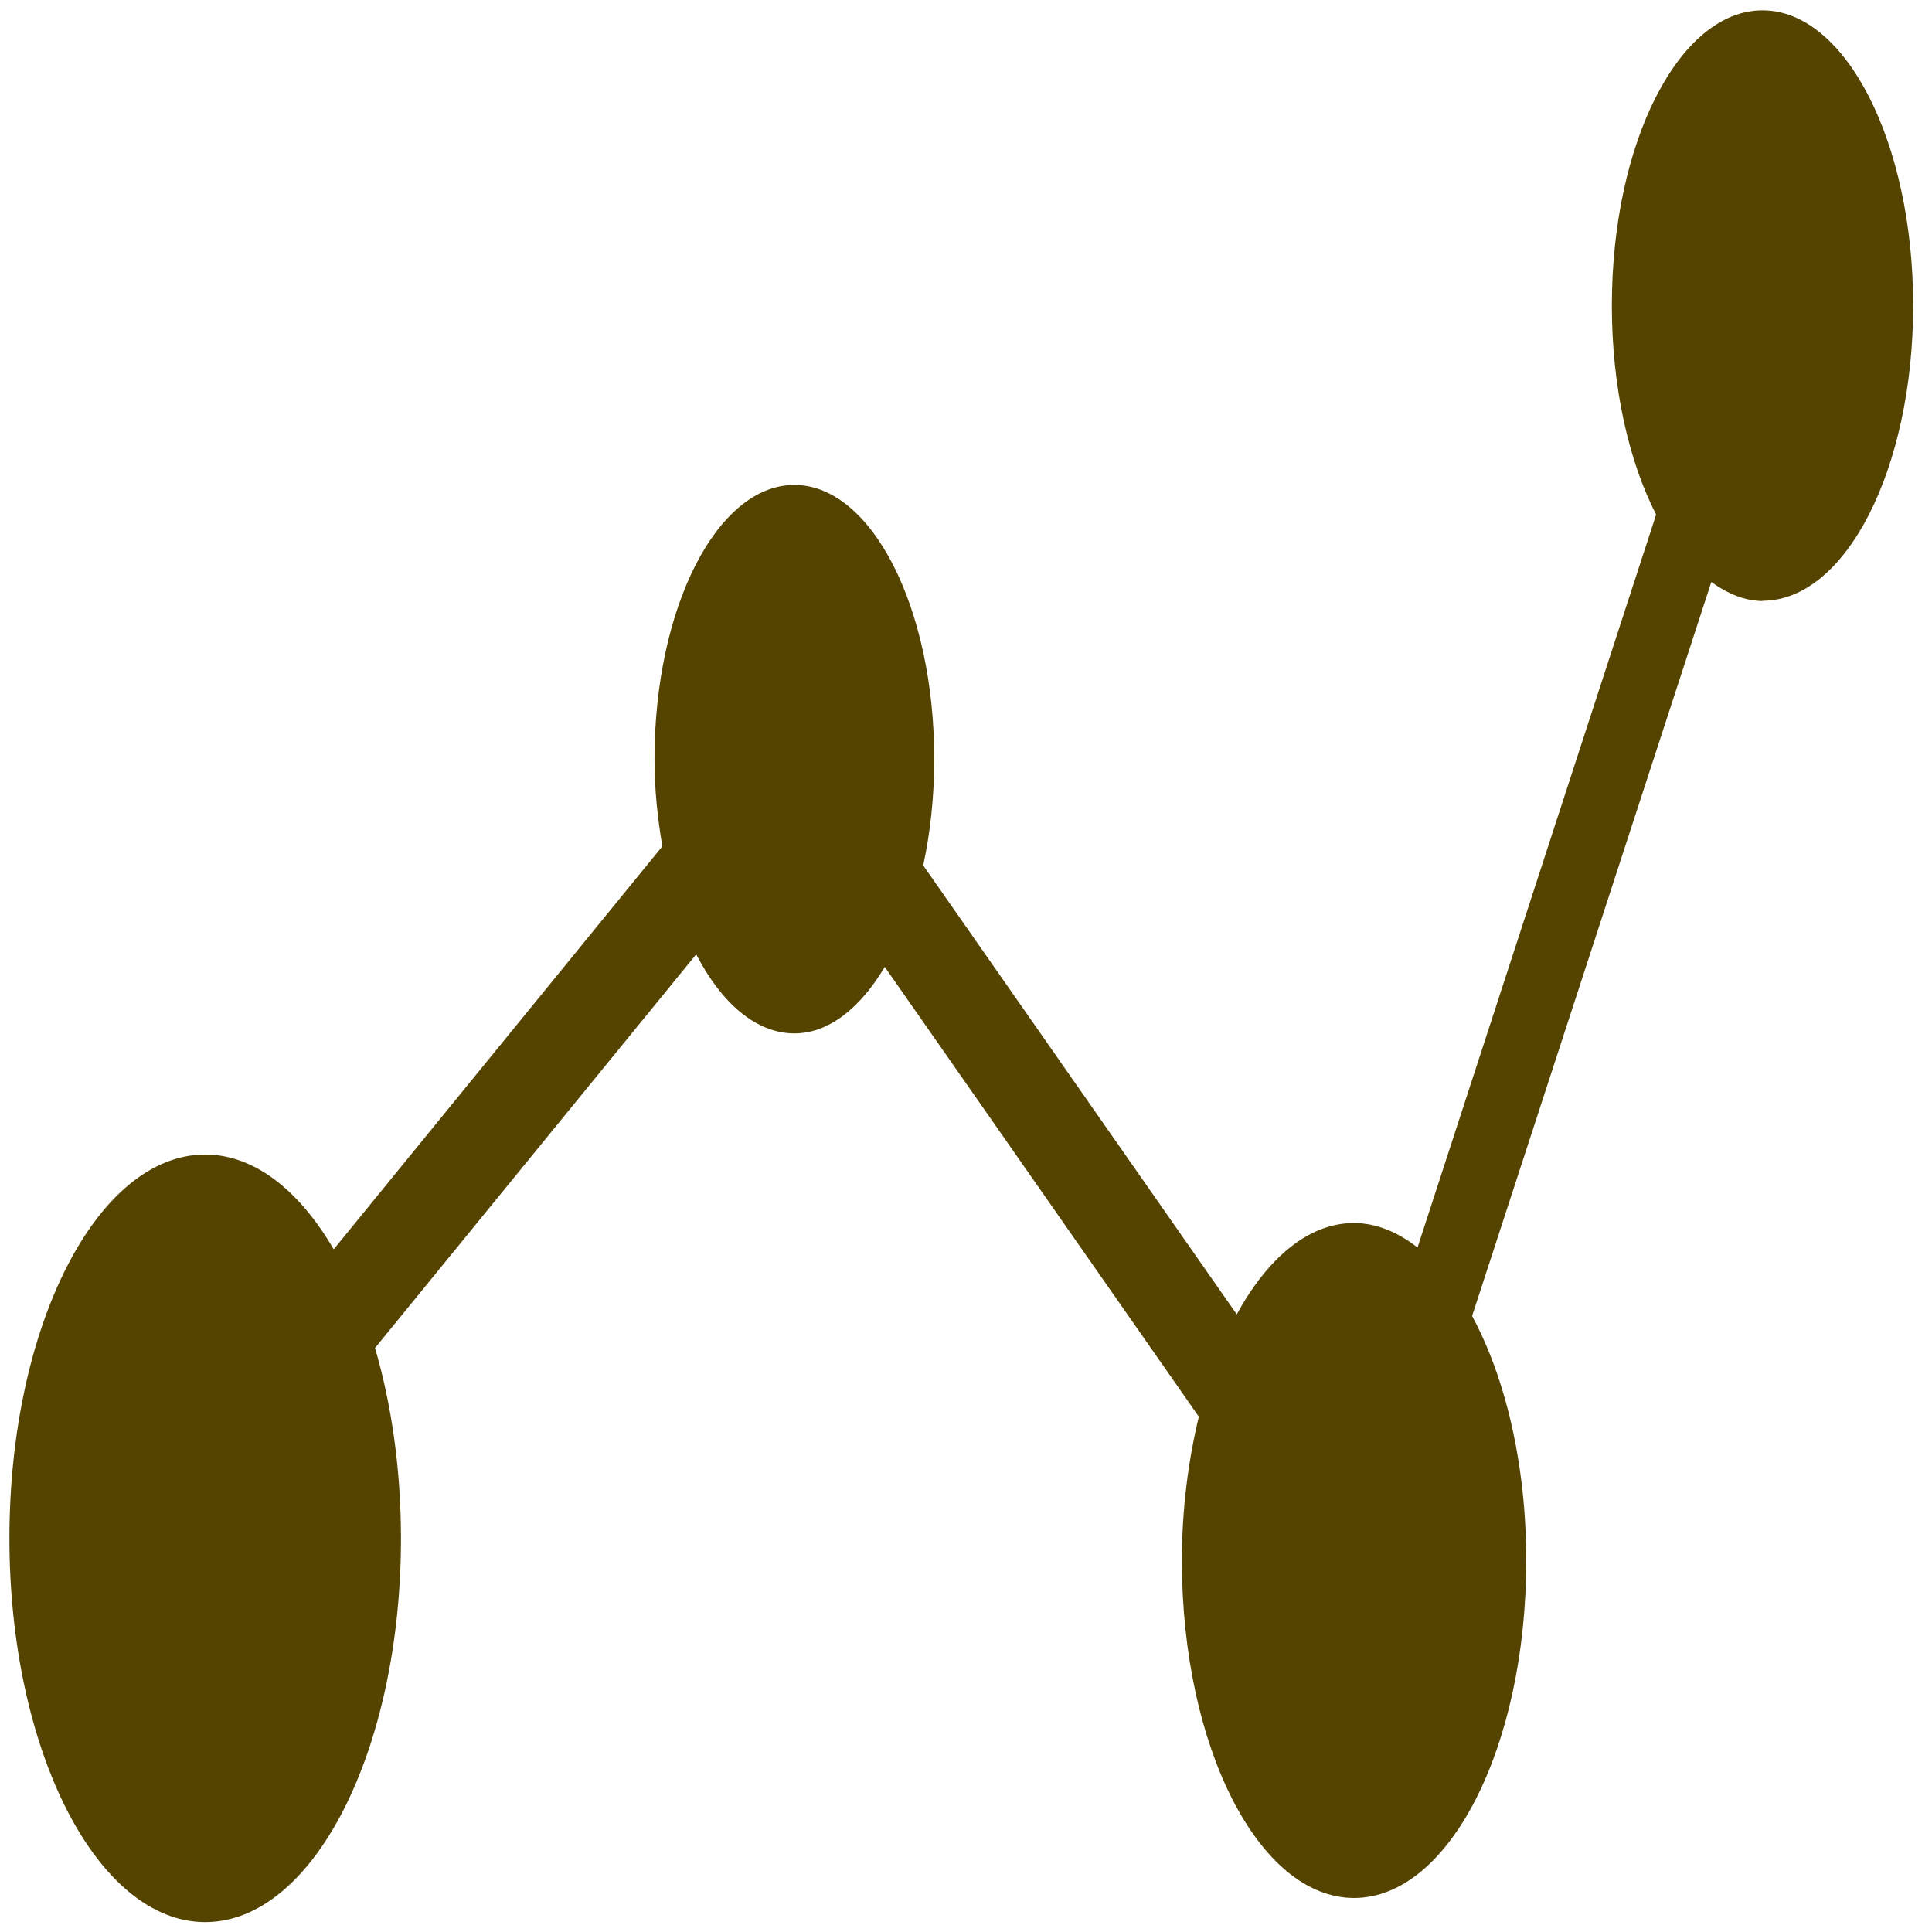
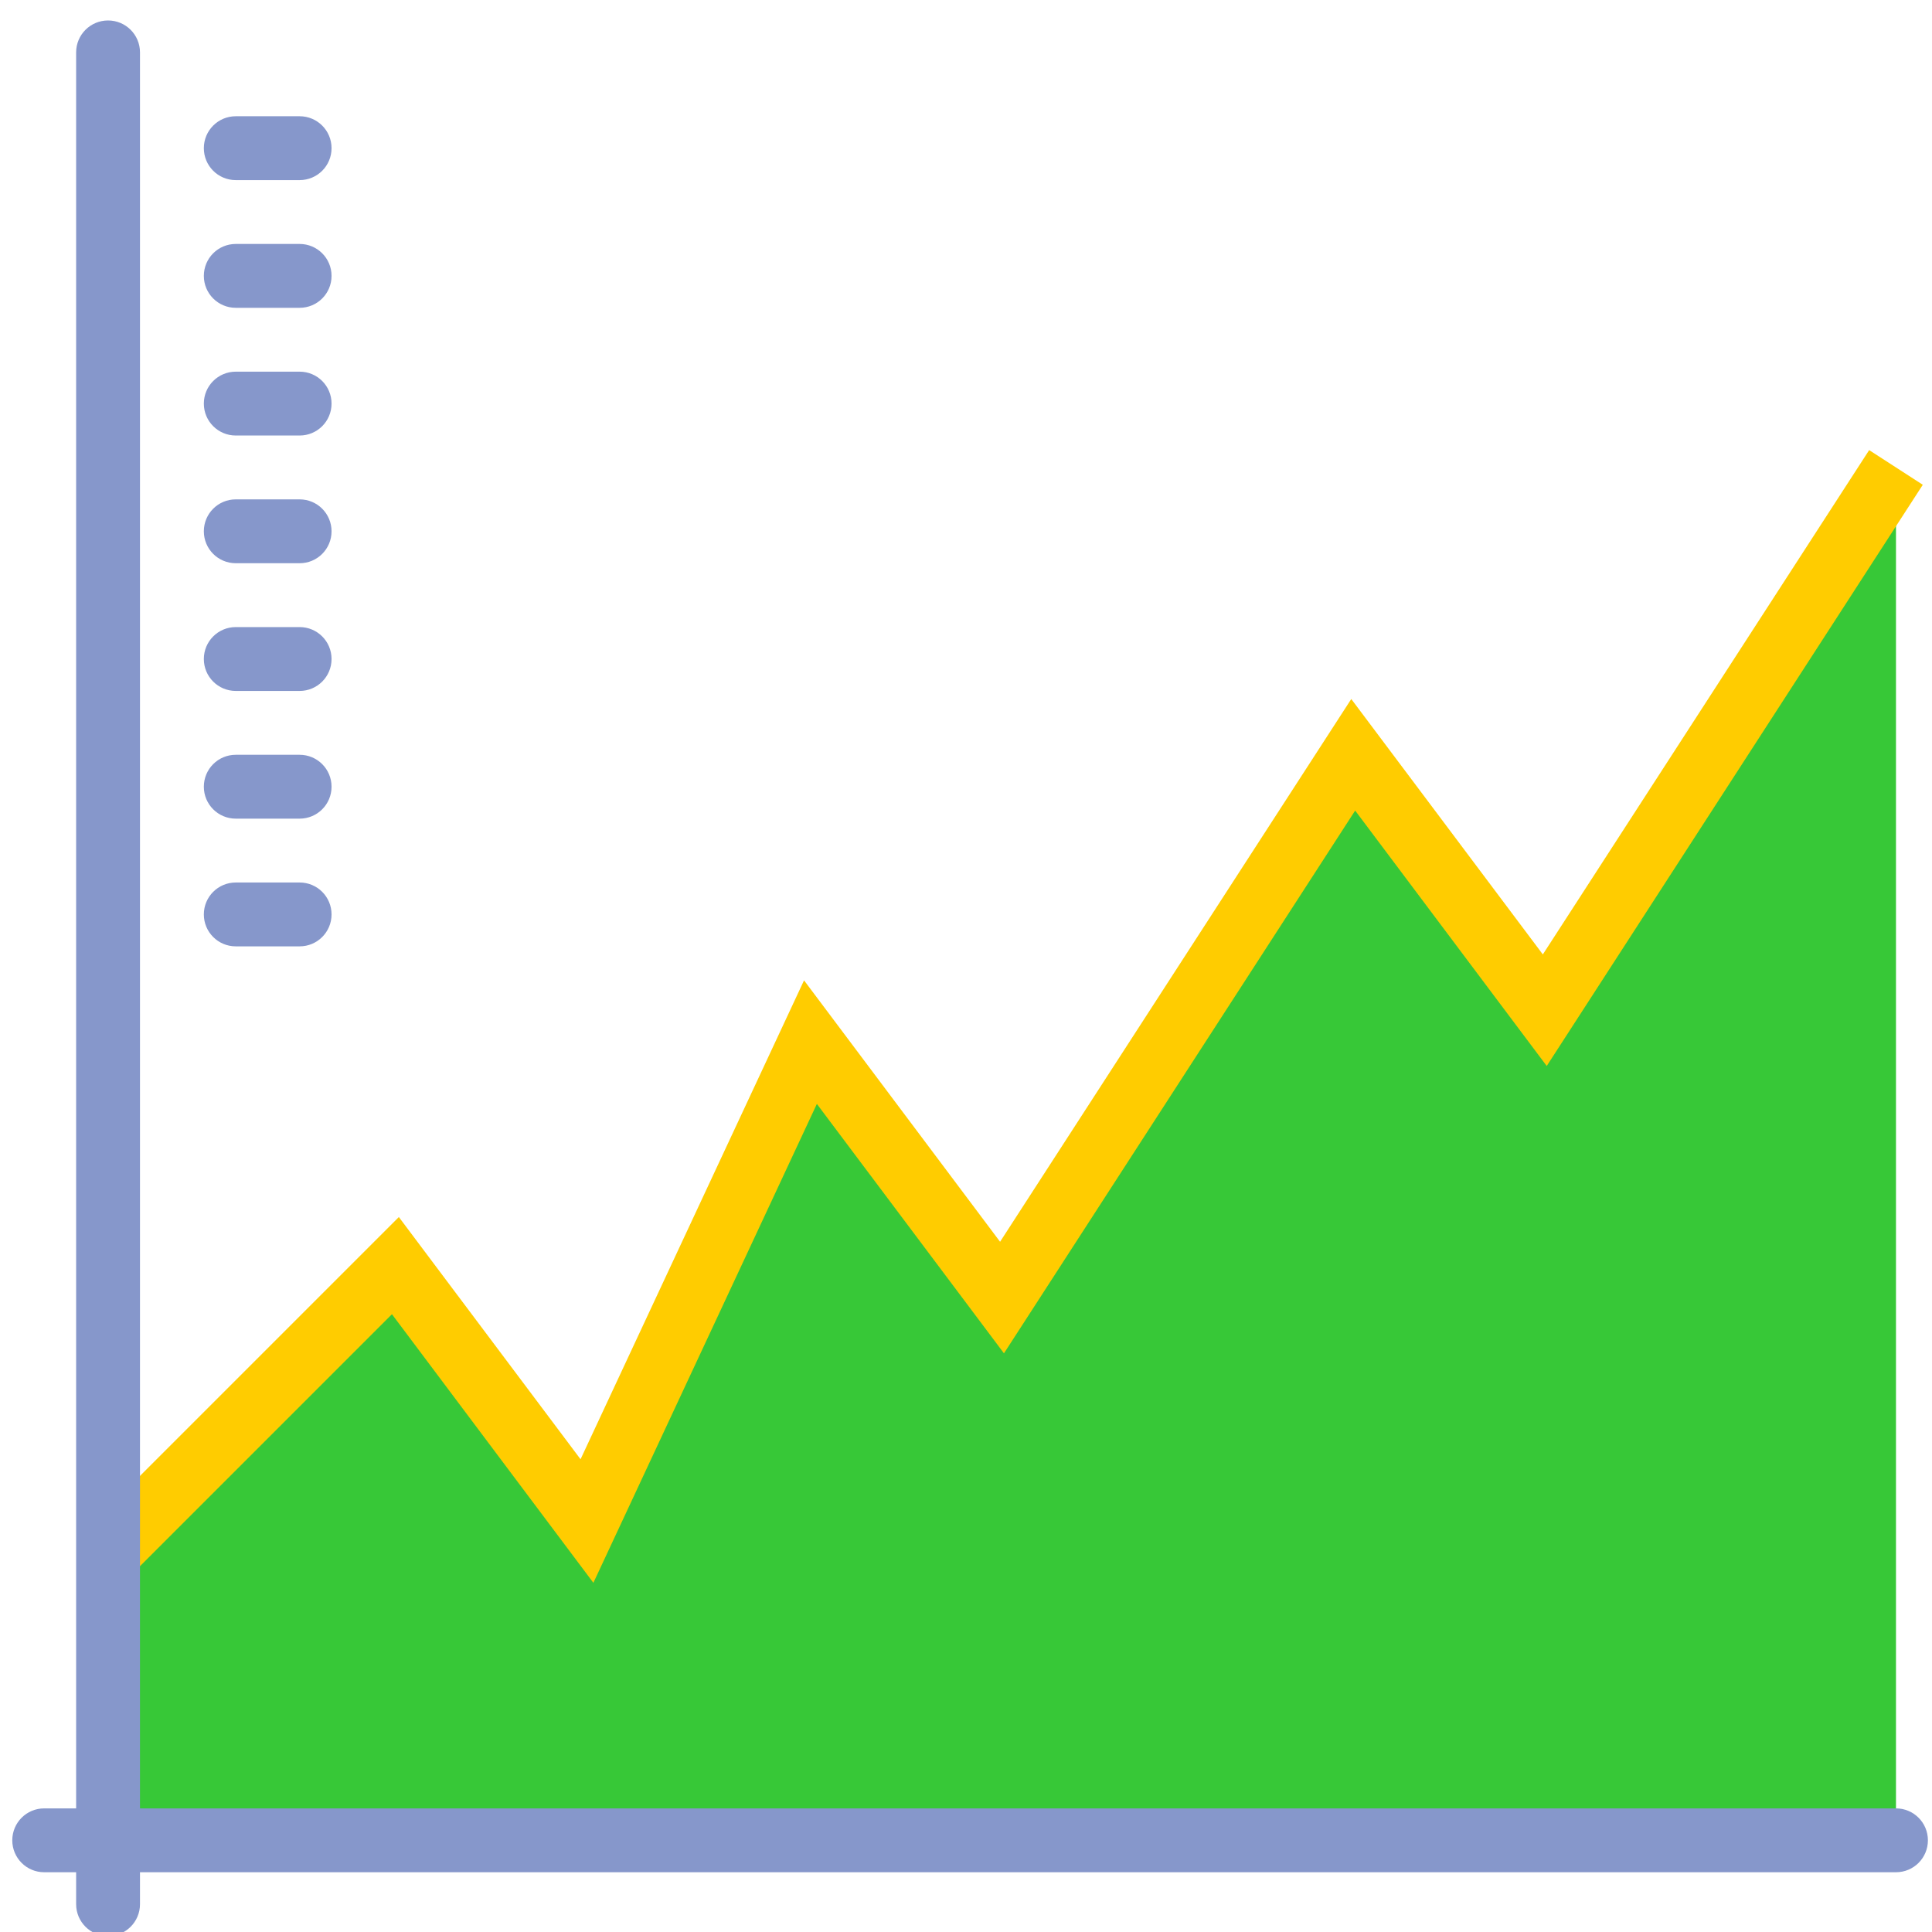
<svg xmlns="http://www.w3.org/2000/svg" viewBox="0 0 48 48" id="svg2" version="1.1">
  <defs id="defs4">
    <linearGradient gradientUnits="userSpaceOnUse" y2="517.8" x2="0" y1="545.8" id="linearGradient6">
      <stop stop-color="#3889e9" id="stop8" />
      <stop offset="1" stop-color="#5ea5fb" id="stop10" />
    </linearGradient>
    <linearGradient y2="517.77" x2="400.7" y1="546.07" x1="400.51" gradientUnits="userSpaceOnUse" id="0">
      <stop stop-color="#ff9300" id="stop13" />
      <stop offset="1" stop-color="#ffd702" id="stop15" />
    </linearGradient>
  </defs>
-   <path style="fill:#554400;stroke:none;stroke-width:1.976" id="path25" d="m 43.803,14.932 c -0.454,0 -0.883,-0.183 -1.286,-0.472 l -5.943,18.235 c 0.825,1.53 1.345,3.68 1.345,6.078 0,4.63 -1.916,8.382 -4.278,8.382 -2.362,0 -4.277,-3.752 -4.277,-8.382 0,-1.283 0.158,-2.486 0.421,-3.575 L 21.982,24.023 c -0.608,1.017 -1.385,1.651 -2.246,1.651 -0.951,0 -1.813,-0.753 -2.439,-1.964 l -7.98,9.781 c 0.408,1.394 0.645,3.007 0.645,4.728 0,5.267 -2.178,9.535 -4.864,9.535 -2.686,0 -4.864,-4.268 -4.864,-9.535 0,-5.267 2.178,-9.535 4.864,-9.535 1.223,0 2.339,0.892 3.193,2.355 l 8.165,-10.013 c -0.117,-0.684 -0.195,-1.405 -0.195,-2.167 0,-3.761 1.555,-6.811 3.474,-6.811 1.92,0 3.476,3.051 3.476,6.811 0,0.936 -0.098,1.828 -0.274,2.642 l 7.79,11.154 c 0.764,-1.396 1.781,-2.269 2.909,-2.269 0.56,0 1.091,0.226 1.582,0.608 l 5.928,-18.209 c -0.68,-1.327 -1.1,-3.164 -1.1,-5.192 0,-4.053 1.675,-7.336 3.743,-7.336 2.067,0 3.743,3.283 3.743,7.336 0,4.053 -1.675,7.333 -3.742,7.333 z" />
+   <g id="g4200" transform="matrix(0.7932203,0,0,0.7932203,0.3050846,0.5084744)">
+     <polygon style="fill:#37c837" points="18,47 25,32 31,40 42,23 48,31 59,14 59,57 3,57 3,48 12,39 " id="polygon5" />
+     <polygon style="fill:#ffcc00" points="48.061,32.747 42.061,24.747 31.061,41.747 25.201,33.935 18.201,48.935 11.892,40.522 3.707,48.707 2.293,47.293 12.108,37.478 17.799,45.065 24.799,30.065 30.939,38.253 41.939,21.253 47.939,29.253 58.16,13.457 59.84,14.543 " id="polygon7" />
+     <path style="fill:#8697cb" d="M 3,60 C 2.447,60 2,59.553 2,59 L 2,1 C 2,0.447 2.447,0 3,0 3.553,0 4,0.447 4,1 l 0,58 c 0,0.553 -0.447,1 -1,1 z" id="path9" />
+     <path style="fill:#8697cb" d="M 59,58 1,58 C 0.447,58 0,57.553 0,57 0,56.447 0.447,56 1,56 l 58,0 c 0.553,0 1,0.447 1,1 0,0.553 -0.447,1 -1,1 z" id="path11" />
+     <path style="fill:#8697cb" d="M 9,29 7,29 C 6.447,29 6,28.553 6,28 6,27.447 6.447,27 7,27 l 2,0 c 0.553,0 1,0.447 1,1 0,0.553 -0.447,1 -1,1 z" id="path13" />
+     <path style="fill:#8697cb" d="M 9,25 7,25 C 6.447,25 6,24.553 6,24 6,23.447 6.447,23 7,23 l 2,0 c 0.553,0 1,0.447 1,1 0,0.553 -0.447,1 -1,1 z" id="path15" />
+     <path style="fill:#8697cb" d="M 9,21 7,21 C 6.447,21 6,20.553 6,20 6,19.447 6.447,19 7,19 l 2,0 c 0.553,0 1,0.447 1,1 0,0.553 -0.447,1 -1,1 z" id="path17" />
+     <path style="fill:#8697cb" d="M 9,17 7,17 C 6.447,17 6,16.553 6,16 6,15.447 6.447,15 7,15 l 2,0 c 0.553,0 1,0.447 1,1 0,0.553 -0.447,1 -1,1 z" id="path19" />
+     <path style="fill:#8697cb" d="M 9,13 7,13 C 6.447,13 6,12.553 6,12 6,11.447 6.447,11 7,11 l 2,0 c 0.553,0 1,0.447 1,1 0,0.553 -0.447,1 -1,1 z" id="path21" />
+     <path style="fill:#8697cb" d="M 9,9 7,9 C 6.447,9 6,8.553 6,8 6,7.447 6.447,7 7,7 l 2,0 c 0.553,0 1,0.447 1,1 0,0.553 -0.447,1 -1,1 z" id="path23" />
+     <path style="fill:#8697cb" d="M 9,5 7,5 C 6.447,5 6,4.553 6,4 6,3.447 6.447,3 7,3 l 2,0 c 0.553,0 1,0.447 1,1 0,0.553 -0.447,1 -1,1 z" id="path25-6" />
+   </g>
</svg>
